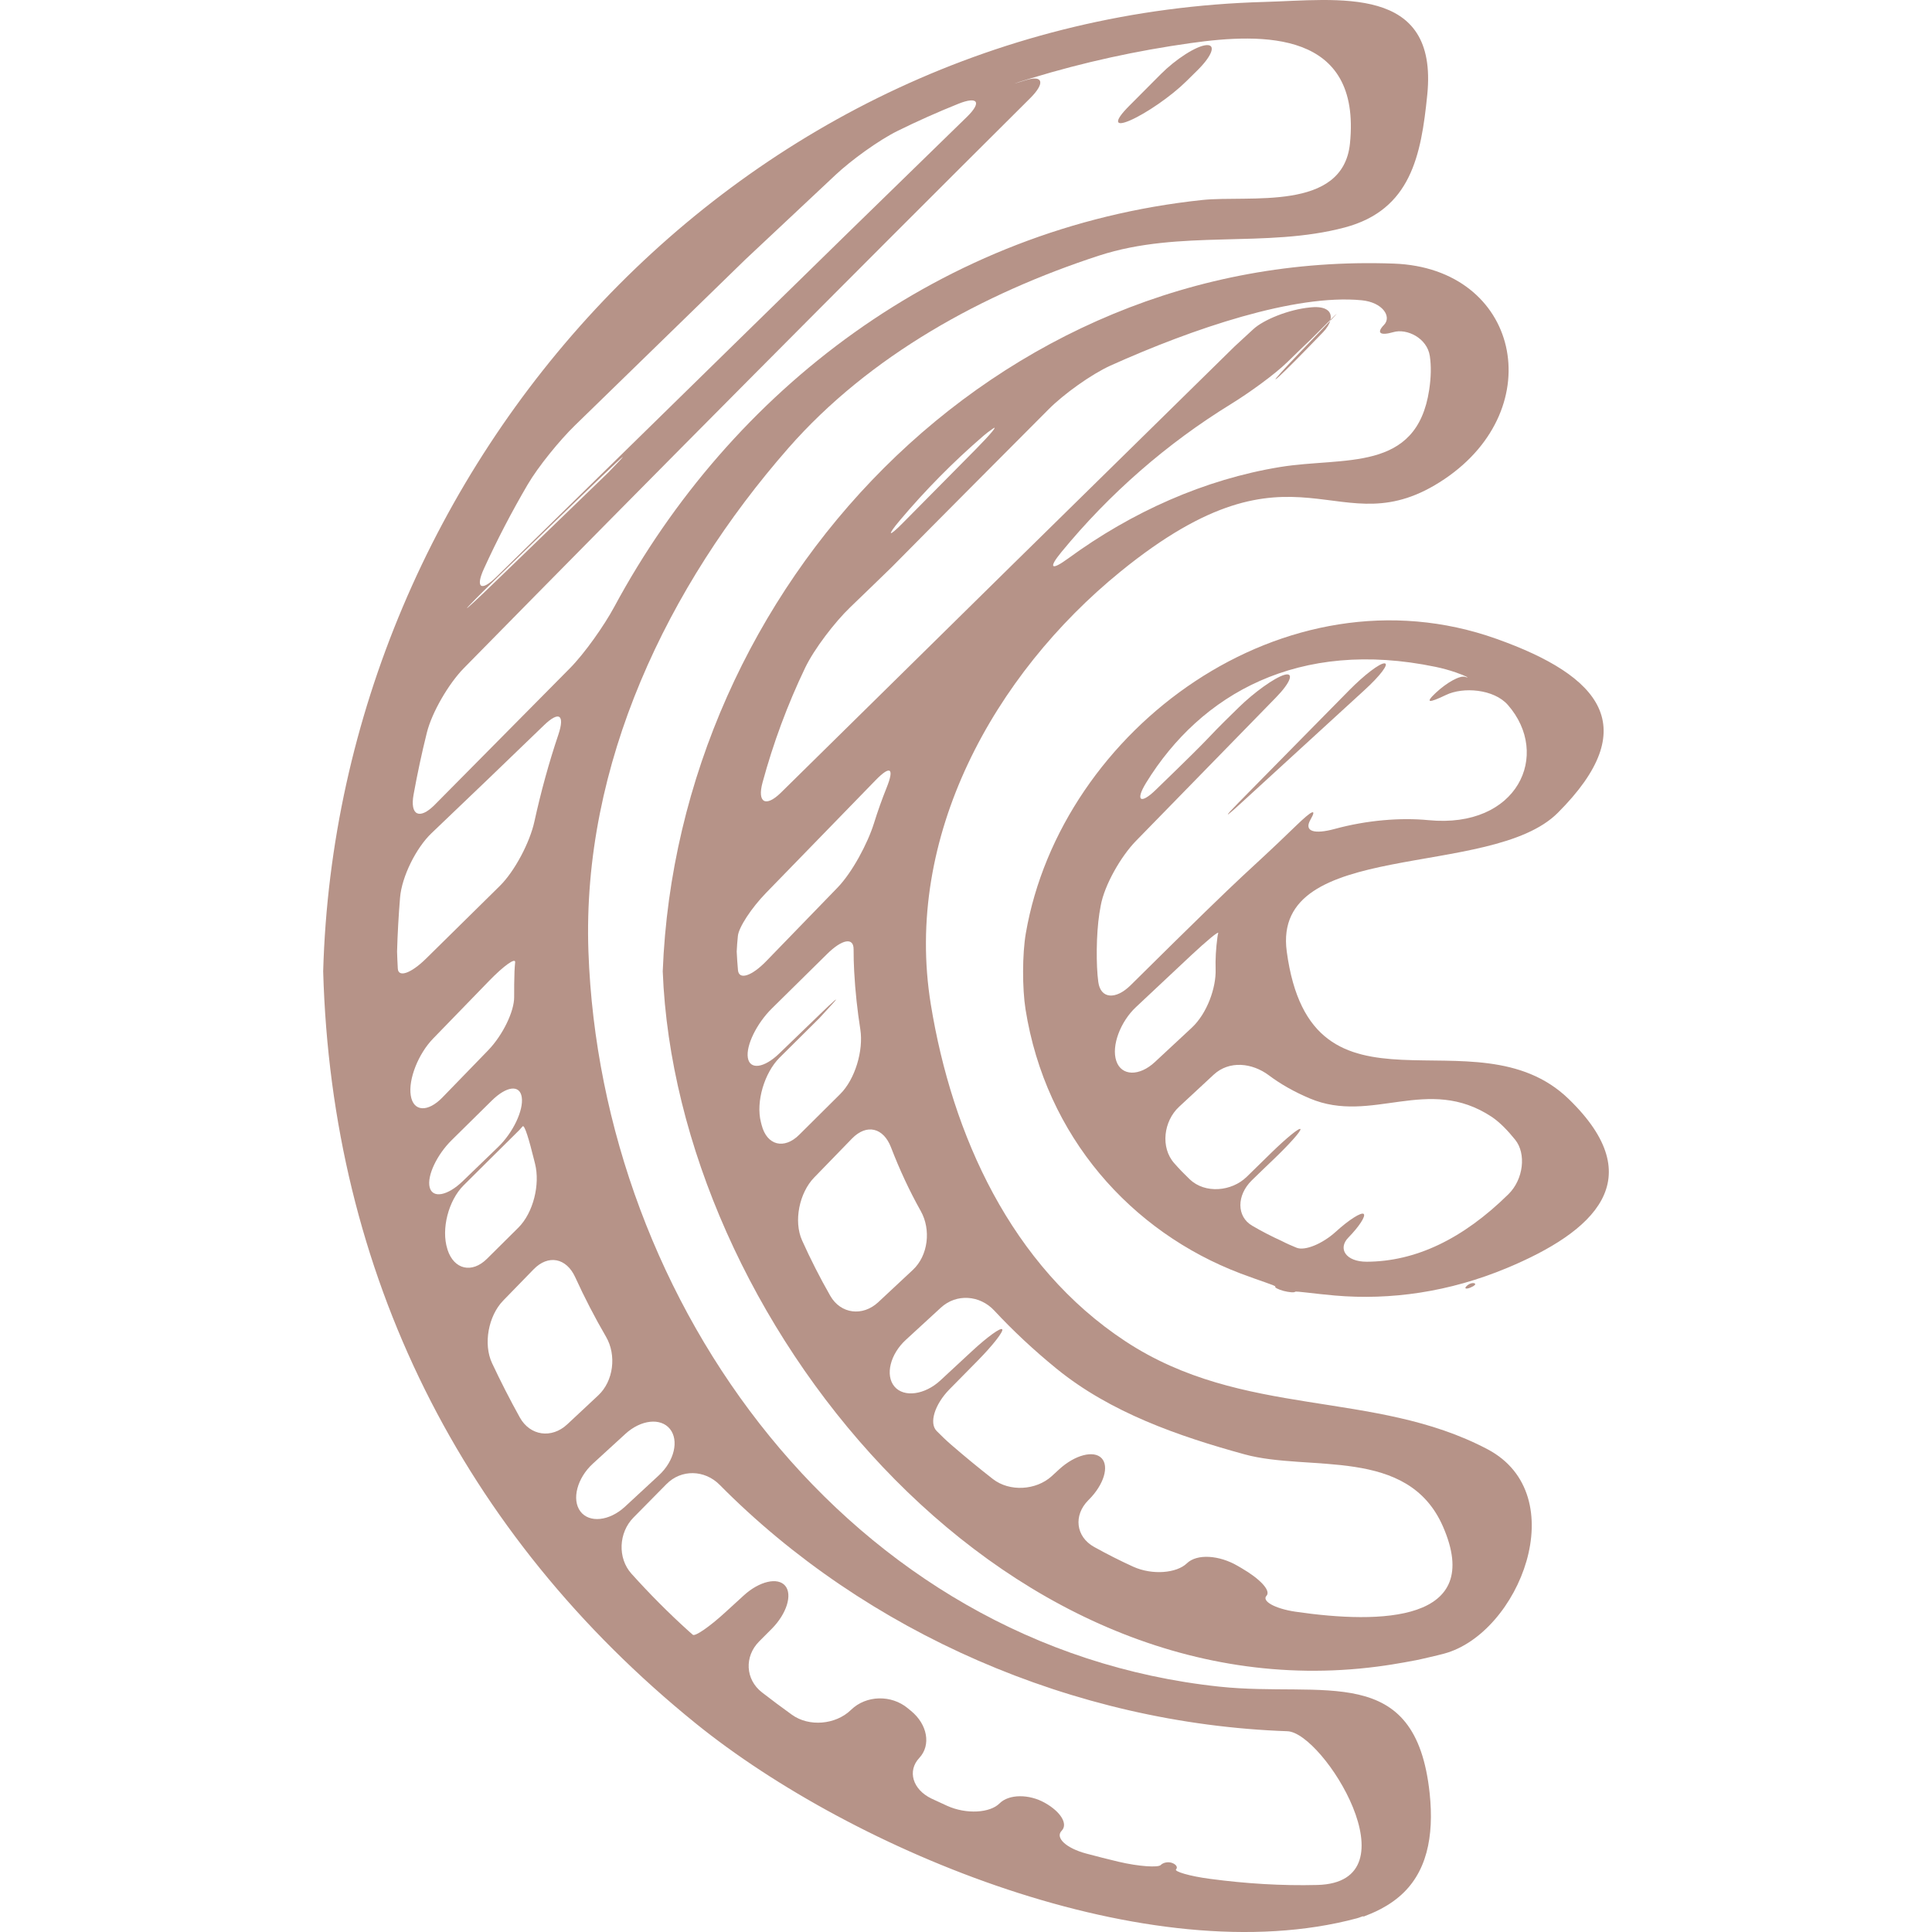
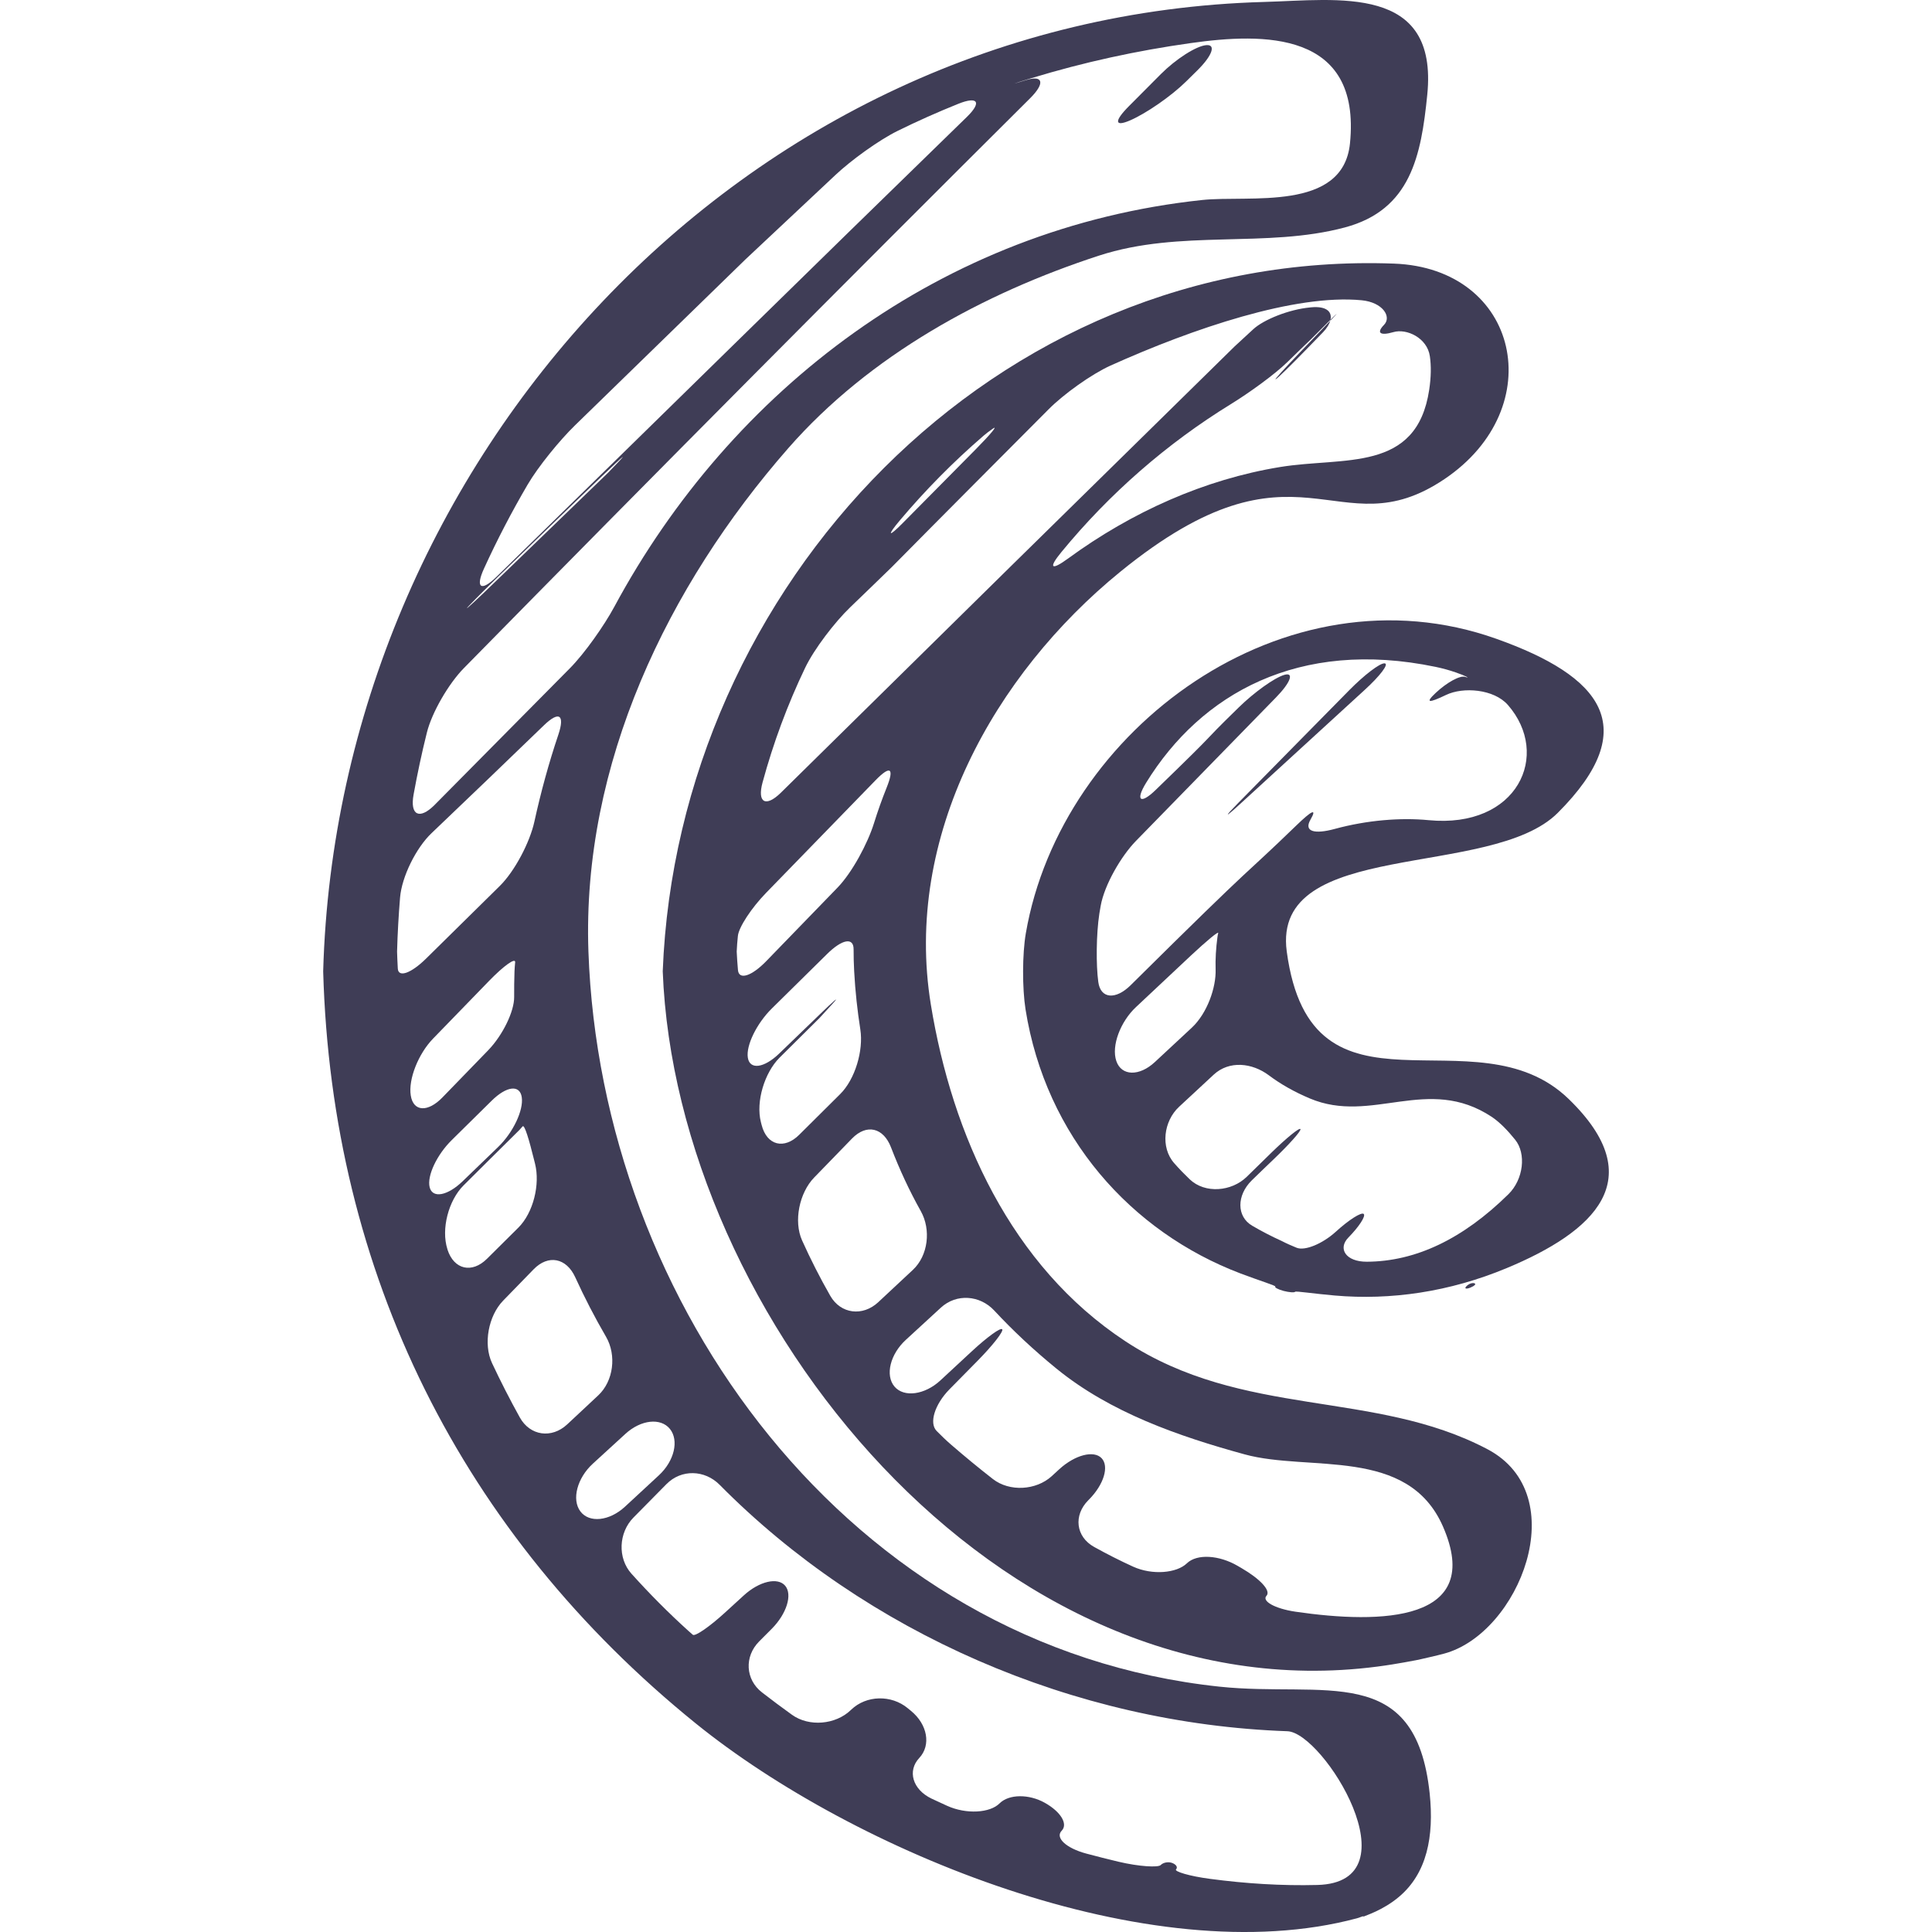
<svg xmlns="http://www.w3.org/2000/svg" version="1.1" width="60" height="60" x="0" y="0" viewBox="0 0 50.491 50.491" style="enable-background:new 0 0 512 512" xml:space="preserve" class="">
  <g transform="matrix(1,-2.4492935982947064e-16,2.4492935982947064e-16,1,7.105427357601002e-15,7.105427357601002e-15)">
    <g>
      <g>
-         <path d="M40.996,28.721c-2.448-2.371-6.724,0.924-7.368-3.854c-0.4-2.973,5.336-1.877,7.082-3.623    c2.245-2.244,1.127-3.577-1.6-4.548c-5.521-1.967-11.381,2.355-12.301,7.695c-0.094,0.544-0.094,1.441-0.008,1.986    c0.529,3.33,2.762,5.819,5.619,6.904c0.516,0.195,0.934,0.32,0.909,0.343c-0.024,0.021,0.072,0.074,0.216,0.113    c0.145,0.037,0.28,0.048,0.303,0.022c0.023-0.022,0.482,0.05,1.033,0.098c1.463,0.128,2.998-0.092,4.497-0.717    C41.656,32.191,43.161,30.818,40.996,28.721z M28.703,25.664c-0.06-0.438-0.056-1.245,0.028-1.791    c0.012-0.068,0.022-0.136,0.035-0.203c0.097-0.544,0.533-1.295,0.918-1.69c1.235-1.266,2.459-2.52,3.66-3.75    c0.387-0.395,0.483-0.669,0.221-0.593c-0.262,0.076-0.793,0.461-1.188,0.847c-1.165,1.136-0.303,0.349-2.175,2.161    c-0.396,0.384-0.538,0.283-0.249-0.188c1.433-2.328,3.992-3.771,7.565-3.029c0.186,0.039,0.359,0.087,0.521,0.143    c0.283,0.096,0.39,0.166,0.255,0.119c-0.135-0.047-0.48,0.144-0.771,0.416c-0.289,0.272-0.185,0.273,0.265,0.057    c0.449-0.218,1.253-0.156,1.618,0.259c1.138,1.299,0.259,3.239-2.075,3.012c-0.718-0.07-1.601-0.002-2.448,0.229    c-0.533,0.145-0.814,0.07-0.635-0.242s0.031-0.236-0.365,0.147c-1.519,1.471-0.822,0.699-4.337,4.182    C29.153,26.137,28.762,26.102,28.703,25.664z M29.174,27.729c-0.136-0.397,0.11-1.033,0.514-1.41    c0.484-0.453,0.965-0.904,1.443-1.354c0.403-0.377,0.719-0.638,0.706-0.581c-0.008,0.034-0.016,0.068-0.02,0.104    c-0.04,0.299-0.056,0.58-0.048,0.848c0.015,0.47-0.219,1.147-0.625,1.524c-0.32,0.299-0.643,0.597-0.963,0.896    C29.777,28.132,29.309,28.126,29.174,27.729z M39.422,31.209c-1.195,1.176-2.429,1.759-3.701,1.765    c-0.552,0.002-0.765-0.344-0.482-0.632c0.281-0.287,0.46-0.563,0.4-0.617c-0.061-0.053-0.387,0.153-0.729,0.465    c-0.343,0.312-0.806,0.508-1.026,0.418c-0.13-0.053-0.261-0.11-0.392-0.178c-0.263-0.119-0.519-0.252-0.767-0.397    c-0.412-0.24-0.407-0.794-0.014-1.182c0.196-0.19,0.393-0.382,0.59-0.569c0.399-0.383,0.707-0.728,0.685-0.774    c-0.022-0.048-0.36,0.227-0.755,0.612c-0.217,0.212-0.434,0.424-0.649,0.635c-0.396,0.386-1.088,0.447-1.489,0.066    c-0.142-0.136-0.277-0.275-0.406-0.422c-0.365-0.413-0.277-1.099,0.127-1.474c0.303-0.279,0.604-0.56,0.904-0.839    c0.405-0.376,1.004-0.313,1.445,0.018c0.305,0.229,0.659,0.43,1.066,0.602c1.627,0.688,3.08-0.627,4.758,0.483    c0.211,0.142,0.42,0.36,0.609,0.595C39.893,30.149,39.815,30.822,39.422,31.209z" fill="#b69388" data-original="#000000" style="" />
-         <path d="M34.768,8.357c-0.002,0.008,0.002,0.015,0,0.023C34.975,8.161,34.994,8.134,34.768,8.357z" fill="#b69388" data-original="#000000" style="" />
-         <path d="M38.872,37.873c-2.968-1.564-6.382-0.796-9.459-2.819c-2.991-1.967-4.53-5.393-5.086-8.799    c-0.718-4.393,1.659-8.63,4.945-11.308c4.688-3.82,5.664-0.528,8.48-2.428c2.764-1.863,1.956-5.509-1.324-5.63    C25.989,6.505,17.708,15.342,17.32,25.384c0.348,9.013,8.75,19.462,18.674,18.171c0.547-0.071,0.998-0.167,1.013-0.167    c0.014,0,0.184-0.04,0.379-0.085c0.118-0.026,0.235-0.056,0.354-0.087C39.701,42.69,41.145,39.07,38.872,37.873z M23.524,13.591    c0.651-0.771,1.375-1.509,2.178-2.202c0.063-0.055,0.147-0.118,0.247-0.188c0.141-0.099-0.058,0.146-0.447,0.539    c-0.634,0.64-1.267,1.279-1.9,1.92C23.215,14.053,23.168,14.013,23.524,13.591z M19.929,20.447    c0.282-1.037,0.653-2.035,1.111-2.991c0.238-0.498,0.779-1.2,1.177-1.583c0.364-0.351,0.728-0.701,1.092-1.056    c1.364-1.381,2.734-2.752,4.102-4.127c0.391-0.392,1.107-0.907,1.609-1.135c2.152-0.969,4.828-1.876,6.565-1.708    c0.55,0.053,0.792,0.43,0.585,0.643c-0.207,0.212-0.1,0.29,0.244,0.19c0.344-0.102,0.885,0.148,0.954,0.63    c0.037,0.253,0.033,0.543-0.017,0.875c-0.326,2.175-2.228,1.747-3.896,2.02c-1.973,0.322-3.878,1.174-5.54,2.39    c-0.446,0.326-0.524,0.255-0.173-0.171c1.25-1.521,2.748-2.832,4.434-3.868c0.469-0.289,1.135-0.768,1.471-1.096    c0.244-0.238,0.449-0.438,0.611-0.591c0.241-0.242,0.4-0.401,0.512-0.511c0.05-0.218-0.116-0.361-0.496-0.327    c-0.014,0.001-0.026,0.003-0.039,0.004c-0.551,0.051-1.213,0.32-1.482,0.569c-0.165,0.151-0.328,0.302-0.488,0.45    c-3.84,3.768-7.802,7.664-11.858,11.663C20.012,21.104,19.784,20.98,19.929,20.447z M19.286,25.351    c-0.014-0.161-0.026-0.321-0.033-0.483c0.005-0.138,0.018-0.273,0.031-0.408c0.022-0.225,0.351-0.729,0.736-1.125    c0.983-1.013,1.94-1.997,2.864-2.946c0.386-0.396,0.493-0.318,0.288,0.194c-0.123,0.306-0.233,0.616-0.331,0.93    c-0.164,0.527-0.569,1.288-0.954,1.685c-0.621,0.641-1.242,1.281-1.863,1.922C19.64,25.515,19.309,25.619,19.286,25.351z     M19.905,29.402c-0.007-0.026-0.013-0.053-0.02-0.078c-0.136-0.535,0.096-1.291,0.487-1.682c0.347-0.345,0.693-0.689,1.043-1.035    c0.117-0.128,0.234-0.257,0.352-0.385c0.194-0.213,0.03-0.074-0.367,0.311c-0.363,0.35-0.714,0.688-1.034,0.998    c-0.397,0.384-0.771,0.434-0.822,0.111c-0.051-0.321,0.233-0.897,0.627-1.286c0.481-0.475,0.962-0.948,1.443-1.423    c0.393-0.389,0.695-0.444,0.694-0.125c0,0.191,0.004,0.383,0.015,0.576c0.028,0.523,0.084,1.029,0.161,1.521    c0.085,0.546-0.135,1.3-0.527,1.688c-0.359,0.356-0.715,0.711-1.069,1.062C20.495,30.048,20.042,29.937,19.905,29.402z     M21.698,33.864c-0.269-0.471-0.514-0.952-0.736-1.446c-0.227-0.504-0.071-1.245,0.313-1.642c0.331-0.341,0.66-0.681,0.99-1.02    c0.385-0.396,0.823-0.286,1.021,0.23c0.221,0.575,0.479,1.132,0.779,1.667c0.269,0.481,0.195,1.157-0.208,1.534    c-0.301,0.28-0.603,0.562-0.904,0.844C22.549,34.409,21.972,34.344,21.698,33.864z M33.854,42.12    c-0.545-0.081-0.883-0.28-0.756-0.415c0.125-0.135-0.172-0.445-0.651-0.723c-0.034-0.02-0.068-0.039-0.103-0.06    c-0.477-0.279-1.061-0.323-1.326-0.066c-0.267,0.258-0.903,0.315-1.405,0.087c-0.347-0.158-0.685-0.33-1.019-0.515    c-0.482-0.268-0.543-0.827-0.154-1.219c0.007-0.006,0.013-0.012,0.019-0.019c0.39-0.392,0.533-0.871,0.329-1.083    c-0.204-0.211-0.693-0.085-1.102,0.287c-0.066,0.062-0.133,0.121-0.2,0.184c-0.408,0.372-1.102,0.414-1.538,0.075    c-0.371-0.289-0.733-0.588-1.087-0.894c-0.134-0.115-0.259-0.237-0.382-0.361c-0.204-0.205-0.053-0.694,0.334-1.089    c0.247-0.25,0.494-0.501,0.741-0.752c0.388-0.394,0.674-0.759,0.639-0.816c-0.035-0.059-0.391,0.198-0.796,0.574    c-0.274,0.255-0.548,0.509-0.822,0.762c-0.405,0.375-0.95,0.453-1.199,0.159c-0.249-0.296-0.11-0.847,0.297-1.22    c0.306-0.28,0.611-0.562,0.917-0.843c0.407-0.373,1.018-0.327,1.394,0.077c0.489,0.526,1.03,1.032,1.625,1.517    c1.411,1.15,3.194,1.768,4.917,2.241c1.688,0.465,4.266-0.217,5.185,1.887C38.799,42.39,36.094,42.448,33.854,42.12z" fill="#b69388" data-original="#000000" style="" />
-         <path d="M33.338,9.913c0.045-0.021,0.393-0.36,0.778-0.757c0.153-0.158,0.306-0.314,0.457-0.47    c0.108-0.112,0.166-0.214,0.194-0.306c-0.168,0.177-0.445,0.467-0.816,0.852C33.569,9.631,33.293,9.933,33.338,9.913z" fill="#b69388" data-original="#000000" style="" />
-         <path d="M31.869,44.079c-9.681-1.028-16.166-10.011-16.491-19.212c-0.173-4.898,2.073-9.557,5.223-13.154    c2.124-2.425,5.1-4.049,8.121-5.033c2.133-0.694,4.363-0.185,6.428-0.737c1.719-0.461,1.99-1.874,2.15-3.464    c0.293-2.899-2.334-2.482-4.267-2.428C19.377,0.432,8.819,12.073,8.446,25.385c0.221,7.884,3.617,14.703,9.737,19.655    c4.118,3.332,11.858,6.545,17.278,5.093c0.037-0.01,0.07-0.021,0.103-0.035c0.056-0.021,0.089-0.025,0.072-0.01    c-0.016,0.016-0.01,0.015,0.012-0.004c0.022-0.019,0.49-0.155,0.912-0.511c0.729-0.613,0.922-1.573,0.803-2.705    C36.997,43.414,34.602,44.369,31.869,44.079z M12.647,14.863c0.342-0.75,0.723-1.482,1.141-2.196    c0.279-0.477,0.843-1.166,1.239-1.551c1.455-1.416,2.932-2.854,4.453-4.335l2.358-2.212c0.402-0.378,1.121-0.901,1.616-1.146    c0.522-0.258,1.053-0.494,1.593-0.711c0.512-0.205,0.616-0.04,0.22,0.345C21.08,7.128,17.27,10.88,12.97,15.08    C12.573,15.468,12.418,15.365,12.647,14.863z M12.94,15.147c2.358-2.295,4.153-4.028,2.952-2.793    c-0.407,0.393-1.475,1.425-2.991,2.891c-0.397,0.385-0.71,0.675-0.698,0.648C12.215,15.867,12.544,15.533,12.94,15.147z     M10.809,20.763c0.099-0.545,0.214-1.085,0.347-1.617c0.133-0.536,0.575-1.285,0.962-1.68c5.038-5.127,9.985-10.104,14.805-14.9    c0.391-0.39,0.342-0.61-0.105-0.474c-0.447,0.137-0.382,0.109,0.146-0.052c1.357-0.414,2.75-0.717,4.155-0.914    c1.889-0.267,4.459-0.331,4.161,2.624c-0.183,1.792-2.636,1.346-3.864,1.477c-6.795,0.722-12.309,4.96-15.364,10.635    c-0.262,0.486-0.769,1.208-1.157,1.601c-1.181,1.191-2.361,2.384-3.541,3.577C10.962,21.431,10.709,21.306,10.809,20.763z     M10.396,25.311c-0.008-0.147-0.015-0.295-0.019-0.442c0.013-0.475,0.04-0.944,0.078-1.41c0.045-0.551,0.423-1.305,0.823-1.685    c0.98-0.934,1.958-1.872,2.936-2.818c0.397-0.384,0.553-0.279,0.378,0.244c-0.25,0.742-0.457,1.501-0.626,2.271    c-0.118,0.54-0.512,1.296-0.906,1.684c-0.64,0.631-1.283,1.266-1.928,1.9C10.74,25.44,10.409,25.556,10.396,25.311z M10.735,28.63    c-0.068-0.425,0.199-1.091,0.583-1.487c0.496-0.511,0.985-1.016,1.468-1.513c0.385-0.396,0.69-0.611,0.677-0.482    c-0.007,0.078-0.014,0.157-0.017,0.236c-0.008,0.228-0.01,0.45-0.009,0.674c0.003,0.371-0.295,0.992-0.679,1.39    c-0.398,0.409-0.796,0.82-1.194,1.231C11.18,29.076,10.802,29.055,10.735,28.63z M11.229,31.029    c-0.075-0.297,0.188-0.853,0.582-1.239c0.345-0.34,0.69-0.682,1.035-1.021c0.393-0.389,0.741-0.429,0.79-0.093    c0.049,0.336-0.222,0.917-0.619,1.301c-0.334,0.322-0.648,0.626-0.926,0.894C11.694,31.253,11.304,31.325,11.229,31.029z     M11.695,32.657c-0.001-0.004-0.002-0.009-0.003-0.013c-0.168-0.525,0.03-1.272,0.421-1.663c0.485-0.482,0.97-0.966,1.458-1.447    c0.029-0.032,0.059-0.065,0.088-0.098c0.049-0.053,0.168,0.346,0.3,0.882c0.008,0.031,0.016,0.063,0.024,0.096    c0.135,0.536-0.043,1.277-0.435,1.668c-0.275,0.272-0.548,0.546-0.82,0.814C12.335,33.287,11.864,33.182,11.695,32.657z     M13.585,37.044c-0.258-0.465-0.5-0.939-0.726-1.42c-0.234-0.5-0.095-1.236,0.29-1.633c0.266-0.273,0.531-0.546,0.796-0.818    c0.385-0.396,0.857-0.298,1.087,0.204c0.244,0.534,0.513,1.055,0.807,1.56c0.277,0.479,0.197,1.156-0.207,1.532    c-0.27,0.252-0.54,0.505-0.81,0.757C14.418,37.602,13.854,37.527,13.585,37.044z M15.167,39.498    c-0.233-0.312-0.081-0.874,0.327-1.247c0.283-0.259,0.566-0.52,0.849-0.777c0.407-0.373,0.924-0.428,1.165-0.13    c0.24,0.298,0.117,0.836-0.288,1.211c-0.296,0.274-0.592,0.549-0.888,0.822C15.926,39.752,15.399,39.809,15.167,39.498z     M34.428,49.262c-0.938,0.024-1.873-0.036-2.799-0.159c-0.547-0.071-0.945-0.195-0.895-0.248c0.051-0.052,0.009-0.125-0.094-0.166    c-0.102-0.041-0.238-0.018-0.307,0.053c-0.066,0.067-0.562,0.04-1.1-0.087c-0.281-0.066-0.562-0.139-0.842-0.213    c-0.533-0.142-0.82-0.417-0.646-0.596s-0.027-0.5-0.439-0.731c-0.412-0.232-0.938-0.232-1.185,0.016    c-0.247,0.249-0.866,0.29-1.369,0.062c-0.137-0.062-0.272-0.125-0.407-0.188c-0.498-0.239-0.636-0.726-0.321-1.062    c0.315-0.336,0.213-0.879-0.214-1.229c-0.03-0.024-0.06-0.049-0.089-0.073c-0.425-0.352-1.079-0.342-1.477,0.041    c-0.002,0.003-0.005,0.005-0.007,0.007c-0.398,0.385-1.093,0.447-1.541,0.124c-0.264-0.189-0.524-0.384-0.781-0.583    c-0.437-0.337-0.466-0.939-0.076-1.332c0.109-0.108,0.22-0.22,0.33-0.331c0.39-0.392,0.545-0.893,0.352-1.124    c-0.193-0.231-0.675-0.121-1.082,0.251c-0.163,0.148-0.325,0.299-0.488,0.446c-0.407,0.373-0.786,0.634-0.845,0.583    c-0.036-0.031-0.072-0.062-0.107-0.094c-0.529-0.477-1.026-0.979-1.495-1.5c-0.37-0.41-0.337-1.076,0.051-1.469    c0.287-0.291,0.574-0.582,0.862-0.874c0.388-0.394,1-0.376,1.389,0.017c3.824,3.865,9.255,6.244,14.837,6.441    C34.585,45.272,37.016,49.194,34.428,49.262z" fill="#b69388" data-original="#000000" style="" />
-         <path d="M35.667,18.028c0.408-0.373,0.64-0.683,0.519-0.692c-0.123-0.011-0.537,0.308-0.924,0.701    c-0.963,0.981-1.931,1.957-2.894,2.939c-0.388,0.394-0.369,0.412,0.038,0.038C33.493,20.017,34.58,19.022,35.667,18.028z" fill="#b69388" data-original="#000000" style="" />
-         <path d="M38.533,33.538c-0.054-0.021-0.147,0.013-0.208,0.075c-0.062,0.062-0.018,0.084,0.098,0.039    C38.536,33.606,38.585,33.557,38.533,33.538z" fill="#b69388" data-original="#000000" style="" />
-         <path d="M29.537,3.145c0.413-0.179,1.067-0.628,1.461-1.016c0.097-0.096,0.194-0.191,0.291-0.287    c0.394-0.388,0.498-0.687,0.233-0.662c-0.264,0.023-0.795,0.366-1.185,0.757c-0.278,0.279-0.557,0.56-0.835,0.839    C29.113,3.167,29.125,3.324,29.537,3.145z" fill="#b69388" data-original="#000000" style="" />
+         <path d="M40.996,28.721c-2.448-2.371-6.724,0.924-7.368-3.854c-0.4-2.973,5.336-1.877,7.082-3.623    c2.245-2.244,1.127-3.577-1.6-4.548c-5.521-1.967-11.381,2.355-12.301,7.695c-0.094,0.544-0.094,1.441-0.008,1.986    c0.529,3.33,2.762,5.819,5.619,6.904c0.516,0.195,0.934,0.32,0.909,0.343c-0.024,0.021,0.072,0.074,0.216,0.113    c0.145,0.037,0.28,0.048,0.303,0.022c0.023-0.022,0.482,0.05,1.033,0.098c1.463,0.128,2.998-0.092,4.497-0.717    C41.656,32.191,43.161,30.818,40.996,28.721z M28.703,25.664c-0.06-0.438-0.056-1.245,0.028-1.791    c0.012-0.068,0.022-0.136,0.035-0.203c0.097-0.544,0.533-1.295,0.918-1.69c1.235-1.266,2.459-2.52,3.66-3.75    c0.387-0.395,0.483-0.669,0.221-0.593c-0.262,0.076-0.793,0.461-1.188,0.847c-1.165,1.136-0.303,0.349-2.175,2.161    c-0.396,0.384-0.538,0.283-0.249-0.188c1.433-2.328,3.992-3.771,7.565-3.029c0.186,0.039,0.359,0.087,0.521,0.143    c0.283,0.096,0.39,0.166,0.255,0.119c-0.135-0.047-0.48,0.144-0.771,0.416c-0.289,0.272-0.185,0.273,0.265,0.057    c0.449-0.218,1.253-0.156,1.618,0.259c1.138,1.299,0.259,3.239-2.075,3.012c-0.718-0.07-1.601-0.002-2.448,0.229    c-0.533,0.145-0.814,0.07-0.635-0.242s0.031-0.236-0.365,0.147c-1.519,1.471-0.822,0.699-4.337,4.182    C29.153,26.137,28.762,26.102,28.703,25.664z M29.174,27.729c-0.136-0.397,0.11-1.033,0.514-1.41    c0.484-0.453,0.965-0.904,1.443-1.354c0.403-0.377,0.719-0.638,0.706-0.581c-0.008,0.034-0.016,0.068-0.02,0.104    c-0.04,0.299-0.056,0.58-0.048,0.848c0.015,0.47-0.219,1.147-0.625,1.524c-0.32,0.299-0.643,0.597-0.963,0.896    C29.777,28.132,29.309,28.126,29.174,27.729z M39.422,31.209c-1.195,1.176-2.429,1.759-3.701,1.765    c-0.552,0.002-0.765-0.344-0.482-0.632c0.281-0.287,0.46-0.563,0.4-0.617c-0.061-0.053-0.387,0.153-0.729,0.465    c-0.343,0.312-0.806,0.508-1.026,0.418c-0.13-0.053-0.261-0.11-0.392-0.178c-0.263-0.119-0.519-0.252-0.767-0.397    c-0.412-0.24-0.407-0.794-0.014-1.182c0.196-0.19,0.393-0.382,0.59-0.569c0.399-0.383,0.707-0.728,0.685-0.774    c-0.022-0.048-0.36,0.227-0.755,0.612c-0.217,0.212-0.434,0.424-0.649,0.635c-0.396,0.386-1.088,0.447-1.489,0.066    c-0.142-0.136-0.277-0.275-0.406-0.422c-0.365-0.413-0.277-1.099,0.127-1.474c0.303-0.279,0.604-0.56,0.904-0.839    c0.405-0.376,1.004-0.313,1.445,0.018c0.305,0.229,0.659,0.43,1.066,0.602c1.627,0.688,3.08-0.627,4.758,0.483    c0.211,0.142,0.42,0.36,0.609,0.595C39.893,30.149,39.815,30.822,39.422,31.209z" fill="#3f3d56" data-original="#000000" style="" />
+         <path d="M34.768,8.357c-0.002,0.008,0.002,0.015,0,0.023C34.975,8.161,34.994,8.134,34.768,8.357z" fill="#3f3d56" data-original="#000000" style="" />
+         <path d="M38.872,37.873c-2.968-1.564-6.382-0.796-9.459-2.819c-2.991-1.967-4.53-5.393-5.086-8.799    c-0.718-4.393,1.659-8.63,4.945-11.308c4.688-3.82,5.664-0.528,8.48-2.428c2.764-1.863,1.956-5.509-1.324-5.63    C25.989,6.505,17.708,15.342,17.32,25.384c0.348,9.013,8.75,19.462,18.674,18.171c0.547-0.071,0.998-0.167,1.013-0.167    c0.014,0,0.184-0.04,0.379-0.085c0.118-0.026,0.235-0.056,0.354-0.087C39.701,42.69,41.145,39.07,38.872,37.873z M23.524,13.591    c0.651-0.771,1.375-1.509,2.178-2.202c0.063-0.055,0.147-0.118,0.247-0.188c0.141-0.099-0.058,0.146-0.447,0.539    c-0.634,0.64-1.267,1.279-1.9,1.92C23.215,14.053,23.168,14.013,23.524,13.591z M19.929,20.447    c0.282-1.037,0.653-2.035,1.111-2.991c0.238-0.498,0.779-1.2,1.177-1.583c0.364-0.351,0.728-0.701,1.092-1.056    c1.364-1.381,2.734-2.752,4.102-4.127c0.391-0.392,1.107-0.907,1.609-1.135c2.152-0.969,4.828-1.876,6.565-1.708    c0.55,0.053,0.792,0.43,0.585,0.643c-0.207,0.212-0.1,0.29,0.244,0.19c0.344-0.102,0.885,0.148,0.954,0.63    c0.037,0.253,0.033,0.543-0.017,0.875c-0.326,2.175-2.228,1.747-3.896,2.02c-1.973,0.322-3.878,1.174-5.54,2.39    c-0.446,0.326-0.524,0.255-0.173-0.171c1.25-1.521,2.748-2.832,4.434-3.868c0.469-0.289,1.135-0.768,1.471-1.096    c0.244-0.238,0.449-0.438,0.611-0.591c0.241-0.242,0.4-0.401,0.512-0.511c0.05-0.218-0.116-0.361-0.496-0.327    c-0.014,0.001-0.026,0.003-0.039,0.004c-0.551,0.051-1.213,0.32-1.482,0.569c-0.165,0.151-0.328,0.302-0.488,0.45    c-3.84,3.768-7.802,7.664-11.858,11.663C20.012,21.104,19.784,20.98,19.929,20.447z M19.286,25.351    c-0.014-0.161-0.026-0.321-0.033-0.483c0.005-0.138,0.018-0.273,0.031-0.408c0.022-0.225,0.351-0.729,0.736-1.125    c0.983-1.013,1.94-1.997,2.864-2.946c0.386-0.396,0.493-0.318,0.288,0.194c-0.123,0.306-0.233,0.616-0.331,0.93    c-0.164,0.527-0.569,1.288-0.954,1.685c-0.621,0.641-1.242,1.281-1.863,1.922C19.64,25.515,19.309,25.619,19.286,25.351z     M19.905,29.402c-0.007-0.026-0.013-0.053-0.02-0.078c-0.136-0.535,0.096-1.291,0.487-1.682c0.347-0.345,0.693-0.689,1.043-1.035    c0.117-0.128,0.234-0.257,0.352-0.385c0.194-0.213,0.03-0.074-0.367,0.311c-0.363,0.35-0.714,0.688-1.034,0.998    c-0.397,0.384-0.771,0.434-0.822,0.111c-0.051-0.321,0.233-0.897,0.627-1.286c0.481-0.475,0.962-0.948,1.443-1.423    c0.393-0.389,0.695-0.444,0.694-0.125c0,0.191,0.004,0.383,0.015,0.576c0.028,0.523,0.084,1.029,0.161,1.521    c0.085,0.546-0.135,1.3-0.527,1.688c-0.359,0.356-0.715,0.711-1.069,1.062C20.495,30.048,20.042,29.937,19.905,29.402z     M21.698,33.864c-0.269-0.471-0.514-0.952-0.736-1.446c-0.227-0.504-0.071-1.245,0.313-1.642c0.331-0.341,0.66-0.681,0.99-1.02    c0.385-0.396,0.823-0.286,1.021,0.23c0.221,0.575,0.479,1.132,0.779,1.667c0.269,0.481,0.195,1.157-0.208,1.534    c-0.301,0.28-0.603,0.562-0.904,0.844C22.549,34.409,21.972,34.344,21.698,33.864z M33.854,42.12    c-0.545-0.081-0.883-0.28-0.756-0.415c0.125-0.135-0.172-0.445-0.651-0.723c-0.034-0.02-0.068-0.039-0.103-0.06    c-0.477-0.279-1.061-0.323-1.326-0.066c-0.267,0.258-0.903,0.315-1.405,0.087c-0.347-0.158-0.685-0.33-1.019-0.515    c-0.482-0.268-0.543-0.827-0.154-1.219c0.007-0.006,0.013-0.012,0.019-0.019c0.39-0.392,0.533-0.871,0.329-1.083    c-0.204-0.211-0.693-0.085-1.102,0.287c-0.066,0.062-0.133,0.121-0.2,0.184c-0.408,0.372-1.102,0.414-1.538,0.075    c-0.371-0.289-0.733-0.588-1.087-0.894c-0.134-0.115-0.259-0.237-0.382-0.361c-0.204-0.205-0.053-0.694,0.334-1.089    c0.247-0.25,0.494-0.501,0.741-0.752c0.388-0.394,0.674-0.759,0.639-0.816c-0.035-0.059-0.391,0.198-0.796,0.574    c-0.274,0.255-0.548,0.509-0.822,0.762c-0.405,0.375-0.95,0.453-1.199,0.159c-0.249-0.296-0.11-0.847,0.297-1.22    c0.306-0.28,0.611-0.562,0.917-0.843c0.407-0.373,1.018-0.327,1.394,0.077c0.489,0.526,1.03,1.032,1.625,1.517    c1.411,1.15,3.194,1.768,4.917,2.241c1.688,0.465,4.266-0.217,5.185,1.887C38.799,42.39,36.094,42.448,33.854,42.12z" fill="#3f3d56" data-original="#000000" style="" />
+         <path d="M33.338,9.913c0.045-0.021,0.393-0.36,0.778-0.757c0.153-0.158,0.306-0.314,0.457-0.47    c0.108-0.112,0.166-0.214,0.194-0.306c-0.168,0.177-0.445,0.467-0.816,0.852C33.569,9.631,33.293,9.933,33.338,9.913z" fill="#3f3d56" data-original="#000000" style="" />
+         <path d="M31.869,44.079c-9.681-1.028-16.166-10.011-16.491-19.212c-0.173-4.898,2.073-9.557,5.223-13.154    c2.124-2.425,5.1-4.049,8.121-5.033c2.133-0.694,4.363-0.185,6.428-0.737c1.719-0.461,1.99-1.874,2.15-3.464    c0.293-2.899-2.334-2.482-4.267-2.428C19.377,0.432,8.819,12.073,8.446,25.385c0.221,7.884,3.617,14.703,9.737,19.655    c4.118,3.332,11.858,6.545,17.278,5.093c0.037-0.01,0.07-0.021,0.103-0.035c0.056-0.021,0.089-0.025,0.072-0.01    c-0.016,0.016-0.01,0.015,0.012-0.004c0.022-0.019,0.49-0.155,0.912-0.511c0.729-0.613,0.922-1.573,0.803-2.705    C36.997,43.414,34.602,44.369,31.869,44.079z M12.647,14.863c0.342-0.75,0.723-1.482,1.141-2.196    c0.279-0.477,0.843-1.166,1.239-1.551c1.455-1.416,2.932-2.854,4.453-4.335l2.358-2.212c0.402-0.378,1.121-0.901,1.616-1.146    c0.522-0.258,1.053-0.494,1.593-0.711c0.512-0.205,0.616-0.04,0.22,0.345C21.08,7.128,17.27,10.88,12.97,15.08    C12.573,15.468,12.418,15.365,12.647,14.863z M12.94,15.147c2.358-2.295,4.153-4.028,2.952-2.793    c-0.407,0.393-1.475,1.425-2.991,2.891c-0.397,0.385-0.71,0.675-0.698,0.648C12.215,15.867,12.544,15.533,12.94,15.147z     M10.809,20.763c0.099-0.545,0.214-1.085,0.347-1.617c0.133-0.536,0.575-1.285,0.962-1.68c5.038-5.127,9.985-10.104,14.805-14.9    c0.391-0.39,0.342-0.61-0.105-0.474c-0.447,0.137-0.382,0.109,0.146-0.052c1.357-0.414,2.75-0.717,4.155-0.914    c1.889-0.267,4.459-0.331,4.161,2.624c-0.183,1.792-2.636,1.346-3.864,1.477c-6.795,0.722-12.309,4.96-15.364,10.635    c-0.262,0.486-0.769,1.208-1.157,1.601c-1.181,1.191-2.361,2.384-3.541,3.577C10.962,21.431,10.709,21.306,10.809,20.763z     M10.396,25.311c-0.008-0.147-0.015-0.295-0.019-0.442c0.013-0.475,0.04-0.944,0.078-1.41c0.045-0.551,0.423-1.305,0.823-1.685    c0.98-0.934,1.958-1.872,2.936-2.818c0.397-0.384,0.553-0.279,0.378,0.244c-0.25,0.742-0.457,1.501-0.626,2.271    c-0.118,0.54-0.512,1.296-0.906,1.684c-0.64,0.631-1.283,1.266-1.928,1.9C10.74,25.44,10.409,25.556,10.396,25.311z M10.735,28.63    c-0.068-0.425,0.199-1.091,0.583-1.487c0.496-0.511,0.985-1.016,1.468-1.513c0.385-0.396,0.69-0.611,0.677-0.482    c-0.007,0.078-0.014,0.157-0.017,0.236c-0.008,0.228-0.01,0.45-0.009,0.674c0.003,0.371-0.295,0.992-0.679,1.39    c-0.398,0.409-0.796,0.82-1.194,1.231C11.18,29.076,10.802,29.055,10.735,28.63z M11.229,31.029    c-0.075-0.297,0.188-0.853,0.582-1.239c0.345-0.34,0.69-0.682,1.035-1.021c0.393-0.389,0.741-0.429,0.79-0.093    c0.049,0.336-0.222,0.917-0.619,1.301c-0.334,0.322-0.648,0.626-0.926,0.894C11.694,31.253,11.304,31.325,11.229,31.029z     M11.695,32.657c-0.001-0.004-0.002-0.009-0.003-0.013c-0.168-0.525,0.03-1.272,0.421-1.663c0.485-0.482,0.97-0.966,1.458-1.447    c0.029-0.032,0.059-0.065,0.088-0.098c0.049-0.053,0.168,0.346,0.3,0.882c0.008,0.031,0.016,0.063,0.024,0.096    c0.135,0.536-0.043,1.277-0.435,1.668c-0.275,0.272-0.548,0.546-0.82,0.814C12.335,33.287,11.864,33.182,11.695,32.657z     M13.585,37.044c-0.258-0.465-0.5-0.939-0.726-1.42c-0.234-0.5-0.095-1.236,0.29-1.633c0.266-0.273,0.531-0.546,0.796-0.818    c0.385-0.396,0.857-0.298,1.087,0.204c0.244,0.534,0.513,1.055,0.807,1.56c0.277,0.479,0.197,1.156-0.207,1.532    c-0.27,0.252-0.54,0.505-0.81,0.757C14.418,37.602,13.854,37.527,13.585,37.044z M15.167,39.498    c-0.233-0.312-0.081-0.874,0.327-1.247c0.283-0.259,0.566-0.52,0.849-0.777c0.407-0.373,0.924-0.428,1.165-0.13    c0.24,0.298,0.117,0.836-0.288,1.211c-0.296,0.274-0.592,0.549-0.888,0.822C15.926,39.752,15.399,39.809,15.167,39.498z     M34.428,49.262c-0.938,0.024-1.873-0.036-2.799-0.159c-0.547-0.071-0.945-0.195-0.895-0.248c0.051-0.052,0.009-0.125-0.094-0.166    c-0.102-0.041-0.238-0.018-0.307,0.053c-0.066,0.067-0.562,0.04-1.1-0.087c-0.281-0.066-0.562-0.139-0.842-0.213    c-0.533-0.142-0.82-0.417-0.646-0.596s-0.027-0.5-0.439-0.731c-0.412-0.232-0.938-0.232-1.185,0.016    c-0.247,0.249-0.866,0.29-1.369,0.062c-0.137-0.062-0.272-0.125-0.407-0.188c-0.498-0.239-0.636-0.726-0.321-1.062    c0.315-0.336,0.213-0.879-0.214-1.229c-0.03-0.024-0.06-0.049-0.089-0.073c-0.425-0.352-1.079-0.342-1.477,0.041    c-0.002,0.003-0.005,0.005-0.007,0.007c-0.398,0.385-1.093,0.447-1.541,0.124c-0.264-0.189-0.524-0.384-0.781-0.583    c-0.437-0.337-0.466-0.939-0.076-1.332c0.109-0.108,0.22-0.22,0.33-0.331c0.39-0.392,0.545-0.893,0.352-1.124    c-0.193-0.231-0.675-0.121-1.082,0.251c-0.163,0.148-0.325,0.299-0.488,0.446c-0.407,0.373-0.786,0.634-0.845,0.583    c-0.036-0.031-0.072-0.062-0.107-0.094c-0.529-0.477-1.026-0.979-1.495-1.5c-0.37-0.41-0.337-1.076,0.051-1.469    c0.287-0.291,0.574-0.582,0.862-0.874c0.388-0.394,1-0.376,1.389,0.017c3.824,3.865,9.255,6.244,14.837,6.441    C34.585,45.272,37.016,49.194,34.428,49.262z" fill="#3f3d56" data-original="#000000" style="" />
+         <path d="M35.667,18.028c0.408-0.373,0.64-0.683,0.519-0.692c-0.123-0.011-0.537,0.308-0.924,0.701    c-0.963,0.981-1.931,1.957-2.894,2.939c-0.388,0.394-0.369,0.412,0.038,0.038C33.493,20.017,34.58,19.022,35.667,18.028z" fill="#3f3d56" data-original="#000000" style="" />
+         <path d="M38.533,33.538c-0.054-0.021-0.147,0.013-0.208,0.075c-0.062,0.062-0.018,0.084,0.098,0.039    C38.536,33.606,38.585,33.557,38.533,33.538z" fill="#3f3d56" data-original="#000000" style="" />
+         <path d="M29.537,3.145c0.413-0.179,1.067-0.628,1.461-1.016c0.097-0.096,0.194-0.191,0.291-0.287    c0.394-0.388,0.498-0.687,0.233-0.662c-0.264,0.023-0.795,0.366-1.185,0.757c-0.278,0.279-0.557,0.56-0.835,0.839    C29.113,3.167,29.125,3.324,29.537,3.145z" fill="#3f3d56" data-original="#000000" style="" />
      </g>
    </g>
    <g>
</g>
    <g>
</g>
    <g>
</g>
    <g>
</g>
    <g>
</g>
    <g>
</g>
    <g>
</g>
    <g>
</g>
    <g>
</g>
    <g>
</g>
    <g>
</g>
    <g>
</g>
    <g>
</g>
    <g>
</g>
    <g>
</g>
  </g>
</svg>
